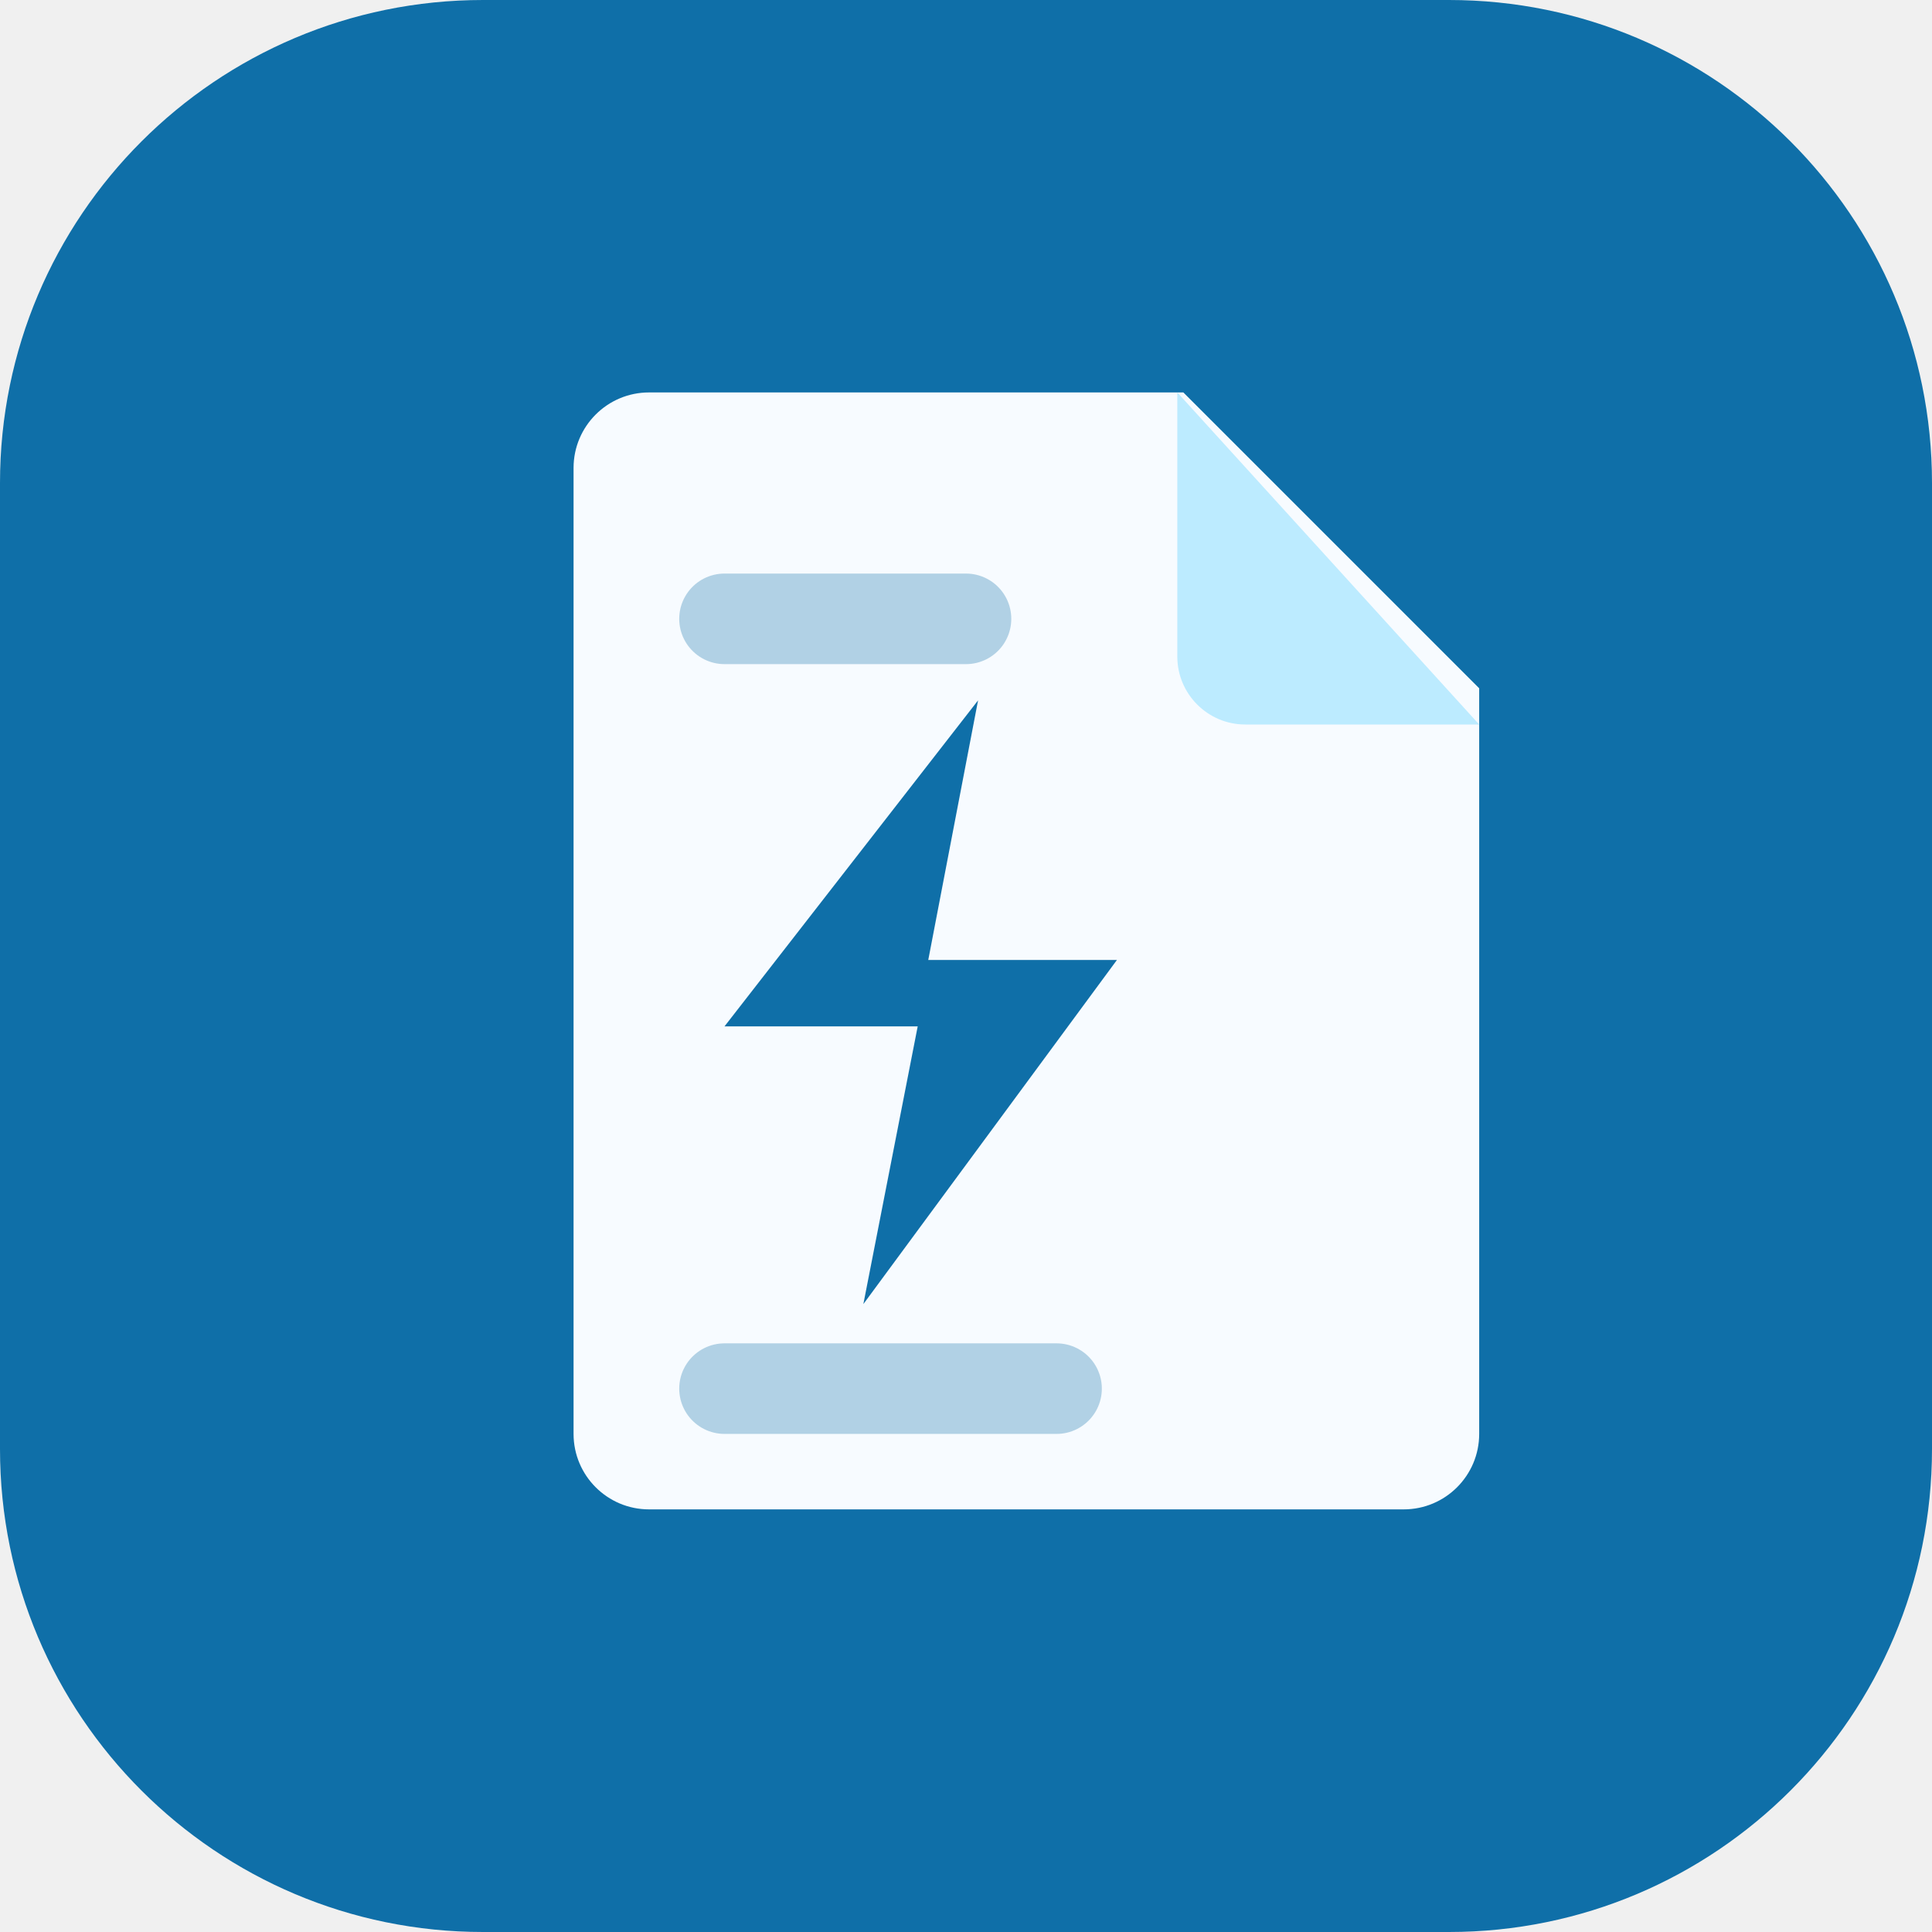
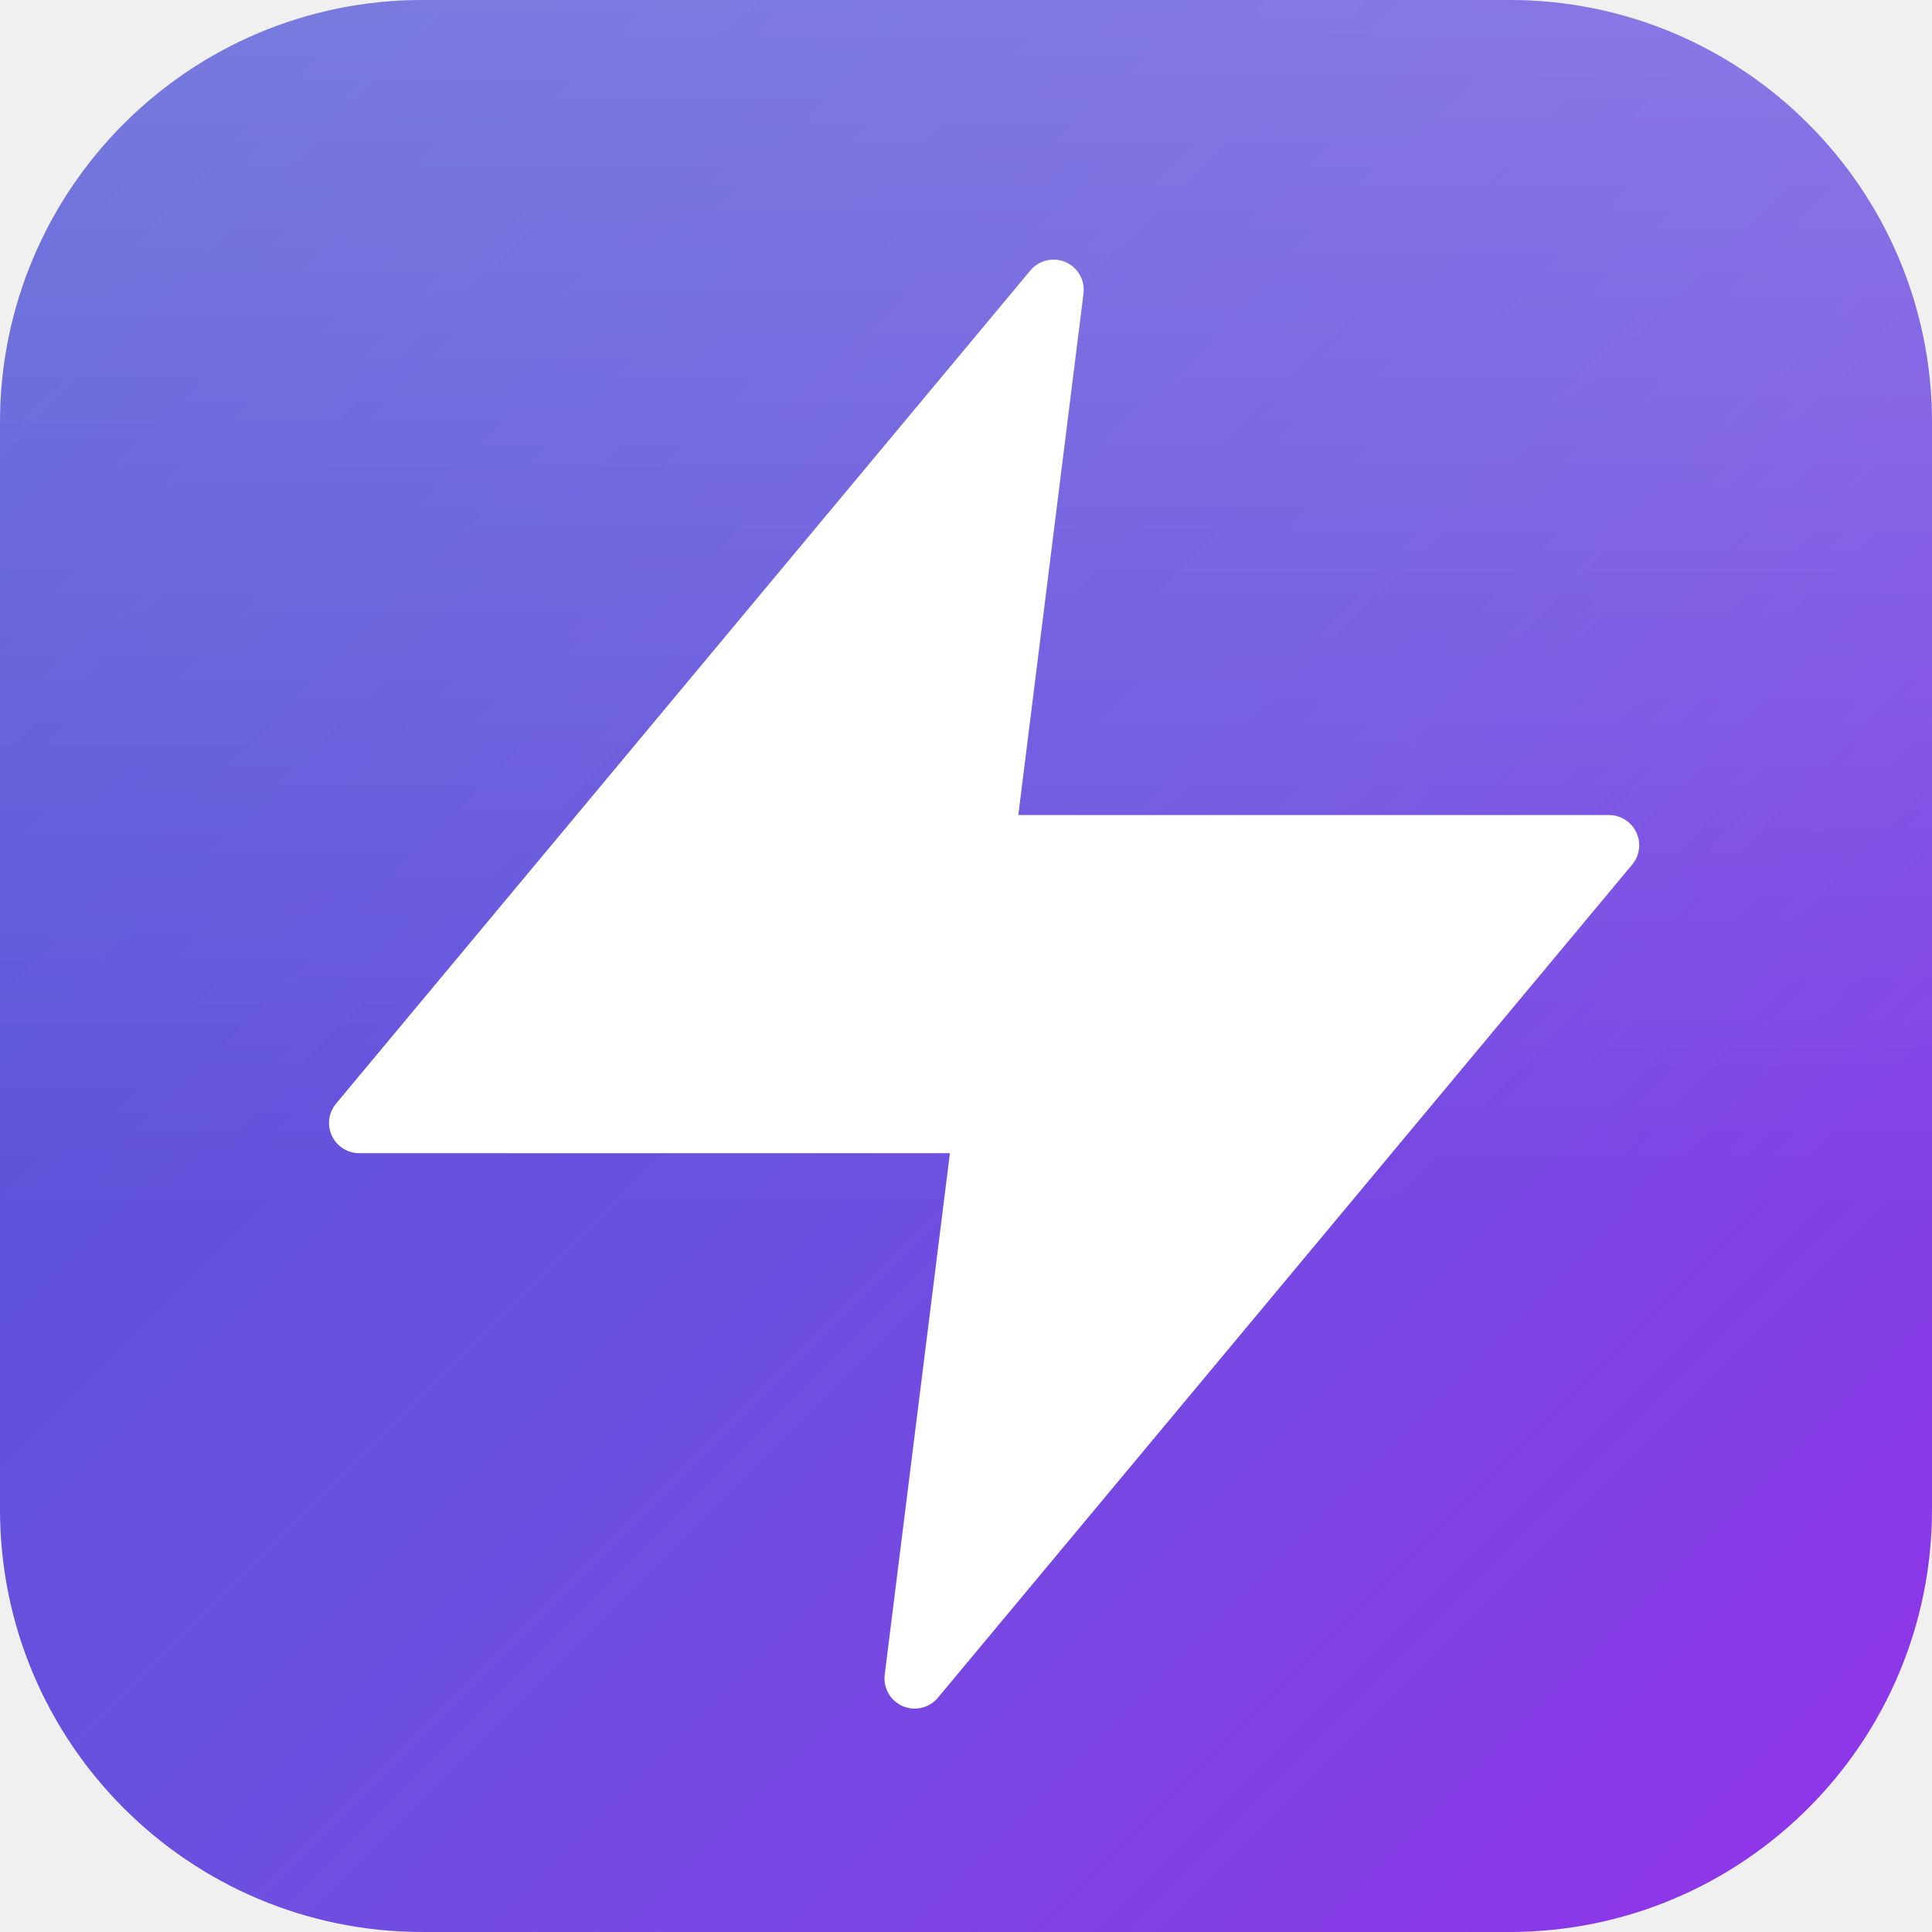
<svg xmlns="http://www.w3.org/2000/svg" width="64" height="64" viewBox="0 0 64 64" fill="none">
-   <rect width="64" height="64" rx="16" fill="#0F6FA8" />
-   <path d="M19 15.5C19 14.12 20.12 13 21.5 13H39.2L49 22.8V47.5C49 48.88 47.88 50 46.5 50H21.5C20.12 50 19 48.88 19 47.5V15.5Z" fill="#F7FBFF" />
-   <path d="M39 13V21.75C39 22.99 40.01 24 41.25 24H49" fill="#BCEBFF" />
-   <path d="M32.4 23.2L24 34H30.4L28.6 43.2L37 31.8H30.75L32.4 23.2Z" fill="#0F6FA8" />
-   <path d="M24 20.5H32M24 46H35" stroke="#0F6FA8" stroke-width="3" stroke-linecap="round" opacity="0.3" />
+   <defs>
+     <linearGradient id="pf-icon-bg" x1="0" y1="0" x2="64" y2="64" gradientUnits="userSpaceOnUse">
+       <stop stop-color="#4E56D3" />
+       <stop offset="0.55" stop-color="#6D4FE0" />
+       <stop offset="1" stop-color="#9333EA" />
+     </linearGradient>
+     <linearGradient id="pf-icon-shine" x1="32" y1="0" x2="32" y2="40" gradientUnits="userSpaceOnUse">
+       <stop stop-color="#FFFFFF" stop-opacity="0.22" />
+       <stop offset="1" stop-color="#FFFFFF" stop-opacity="0" />
+     </linearGradient>
+   </defs>
+   <rect width="64" height="64" rx="14" fill="url(#pf-icon-bg)" />
+   <rect width="64" height="64" rx="14" fill="url(#pf-icon-shine)" />
+   <path d="M34.9 9.6 11.9 37.2h20.7l-2.3 18.4 23-27.6H32.6l2.3-18.4Z" fill="#FFFFFF" stroke="#FFFFFF" stroke-width="2" stroke-linejoin="round" />
</svg>
